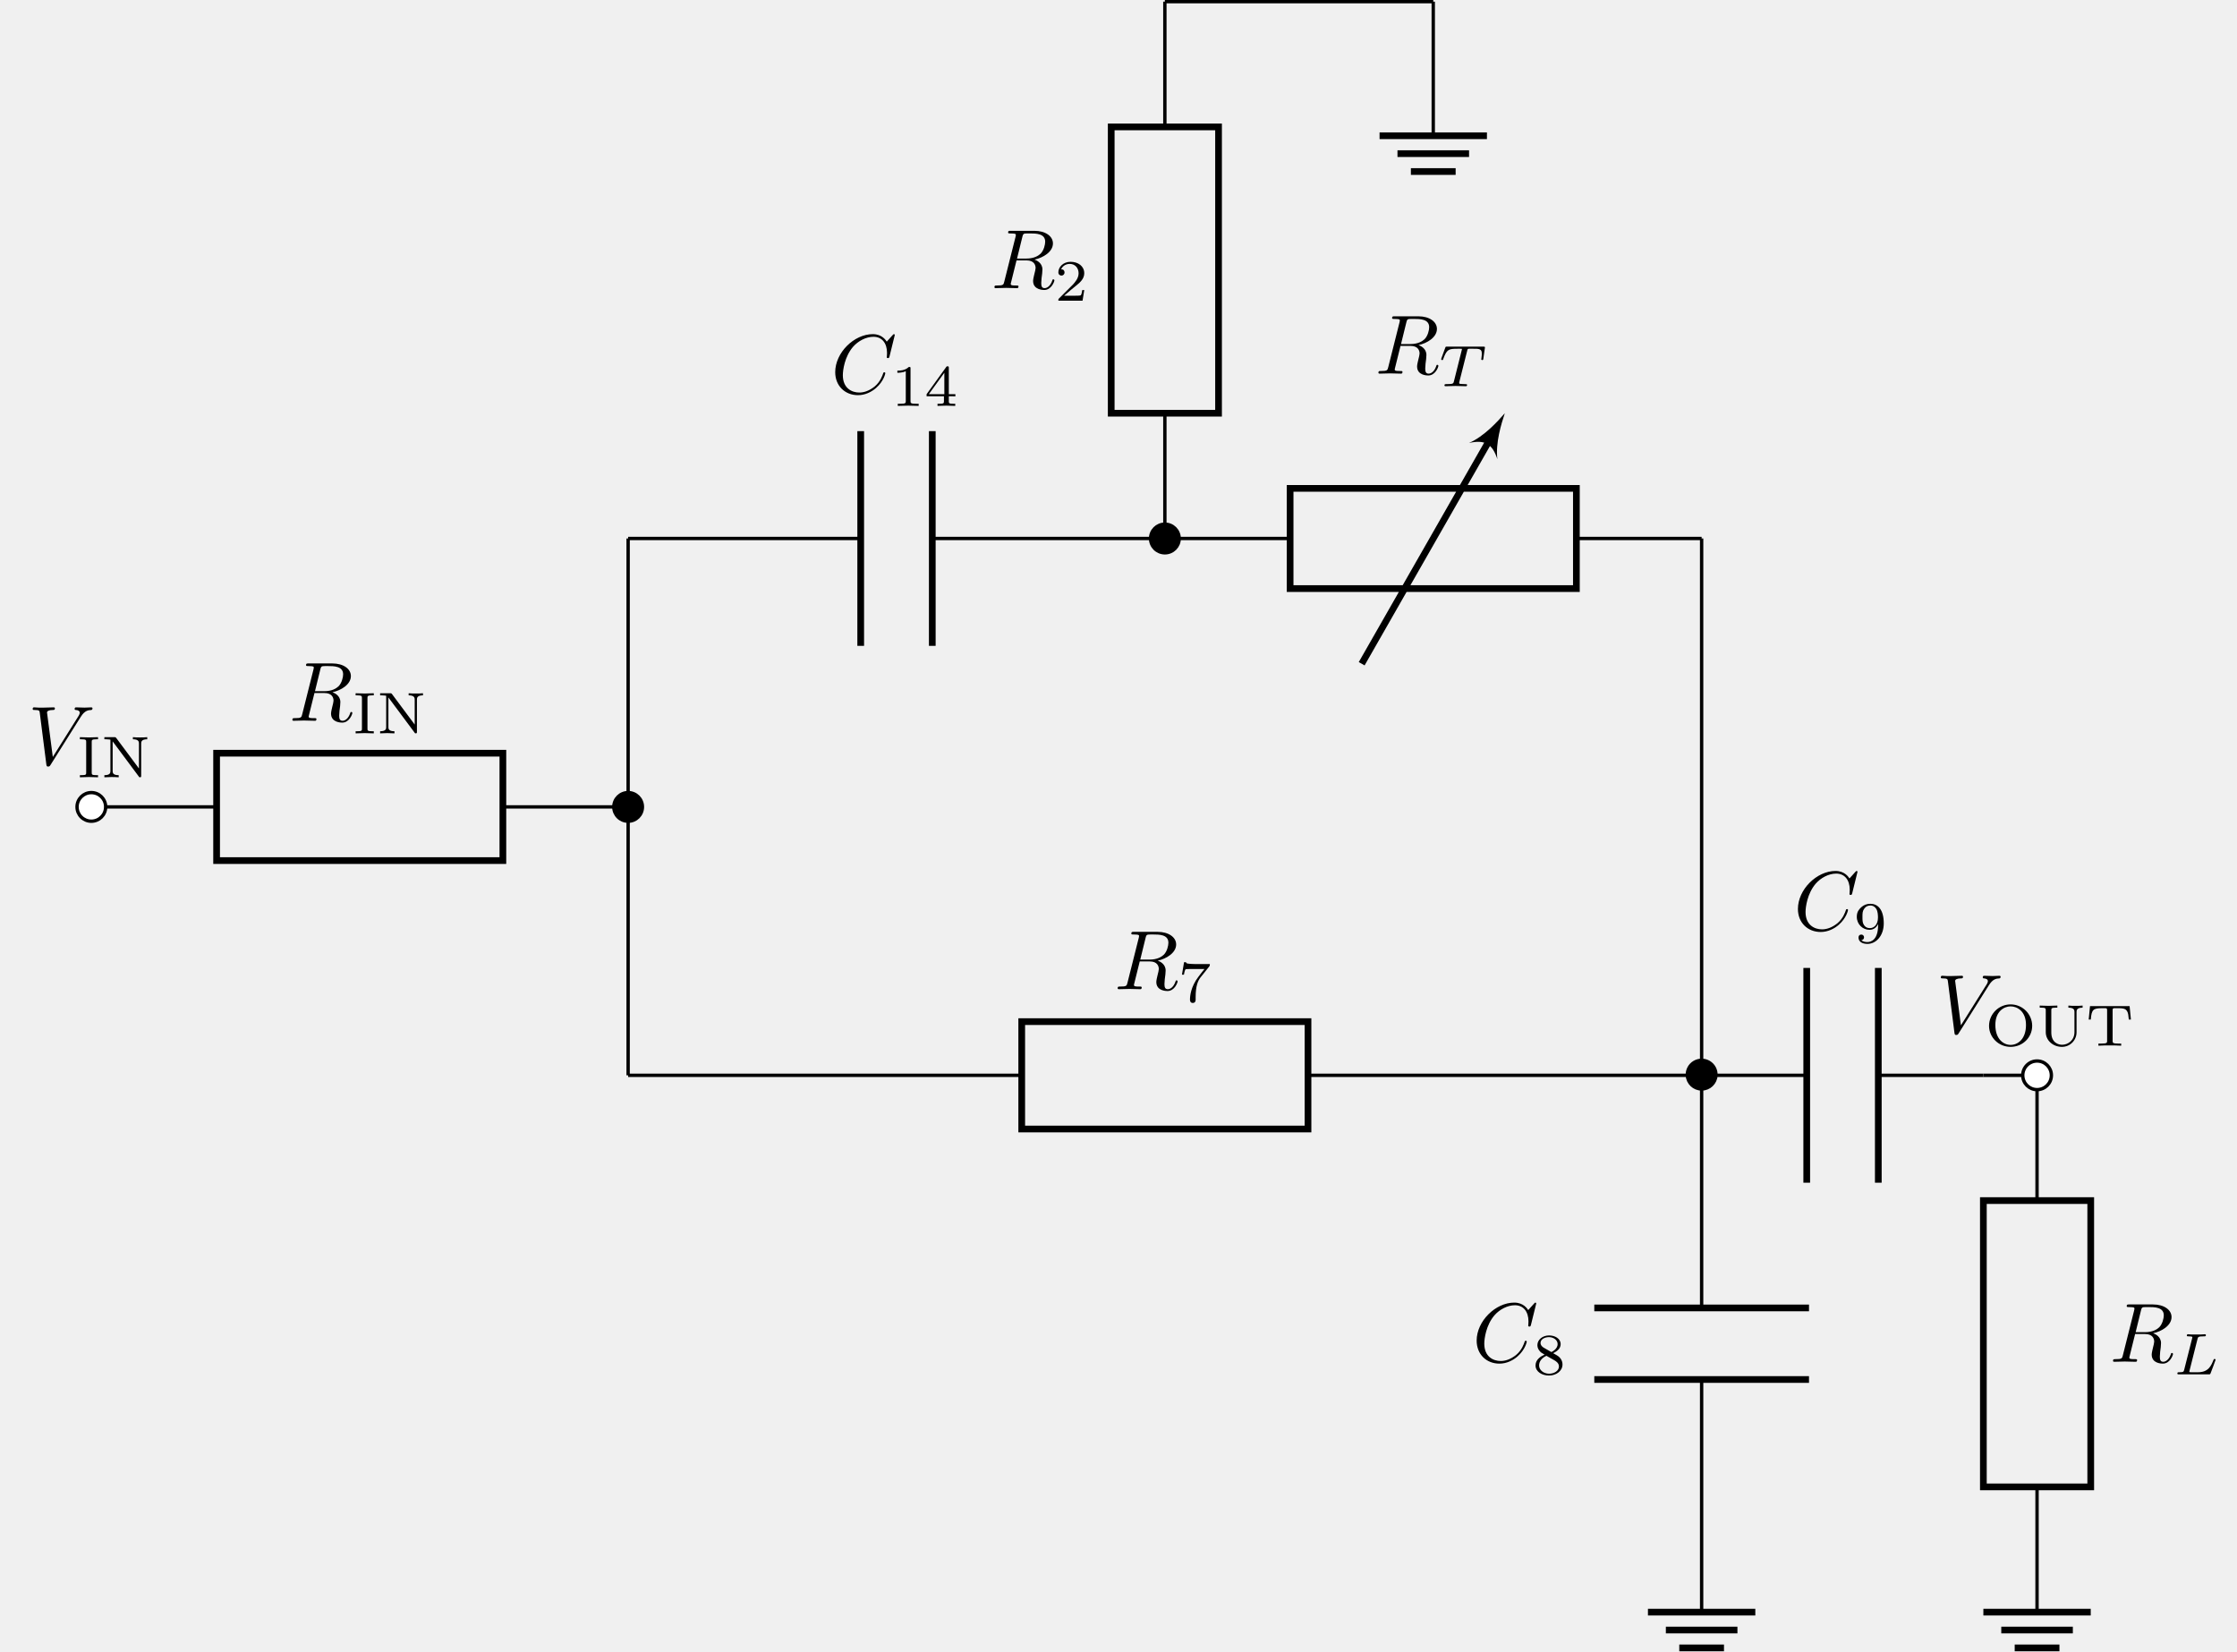
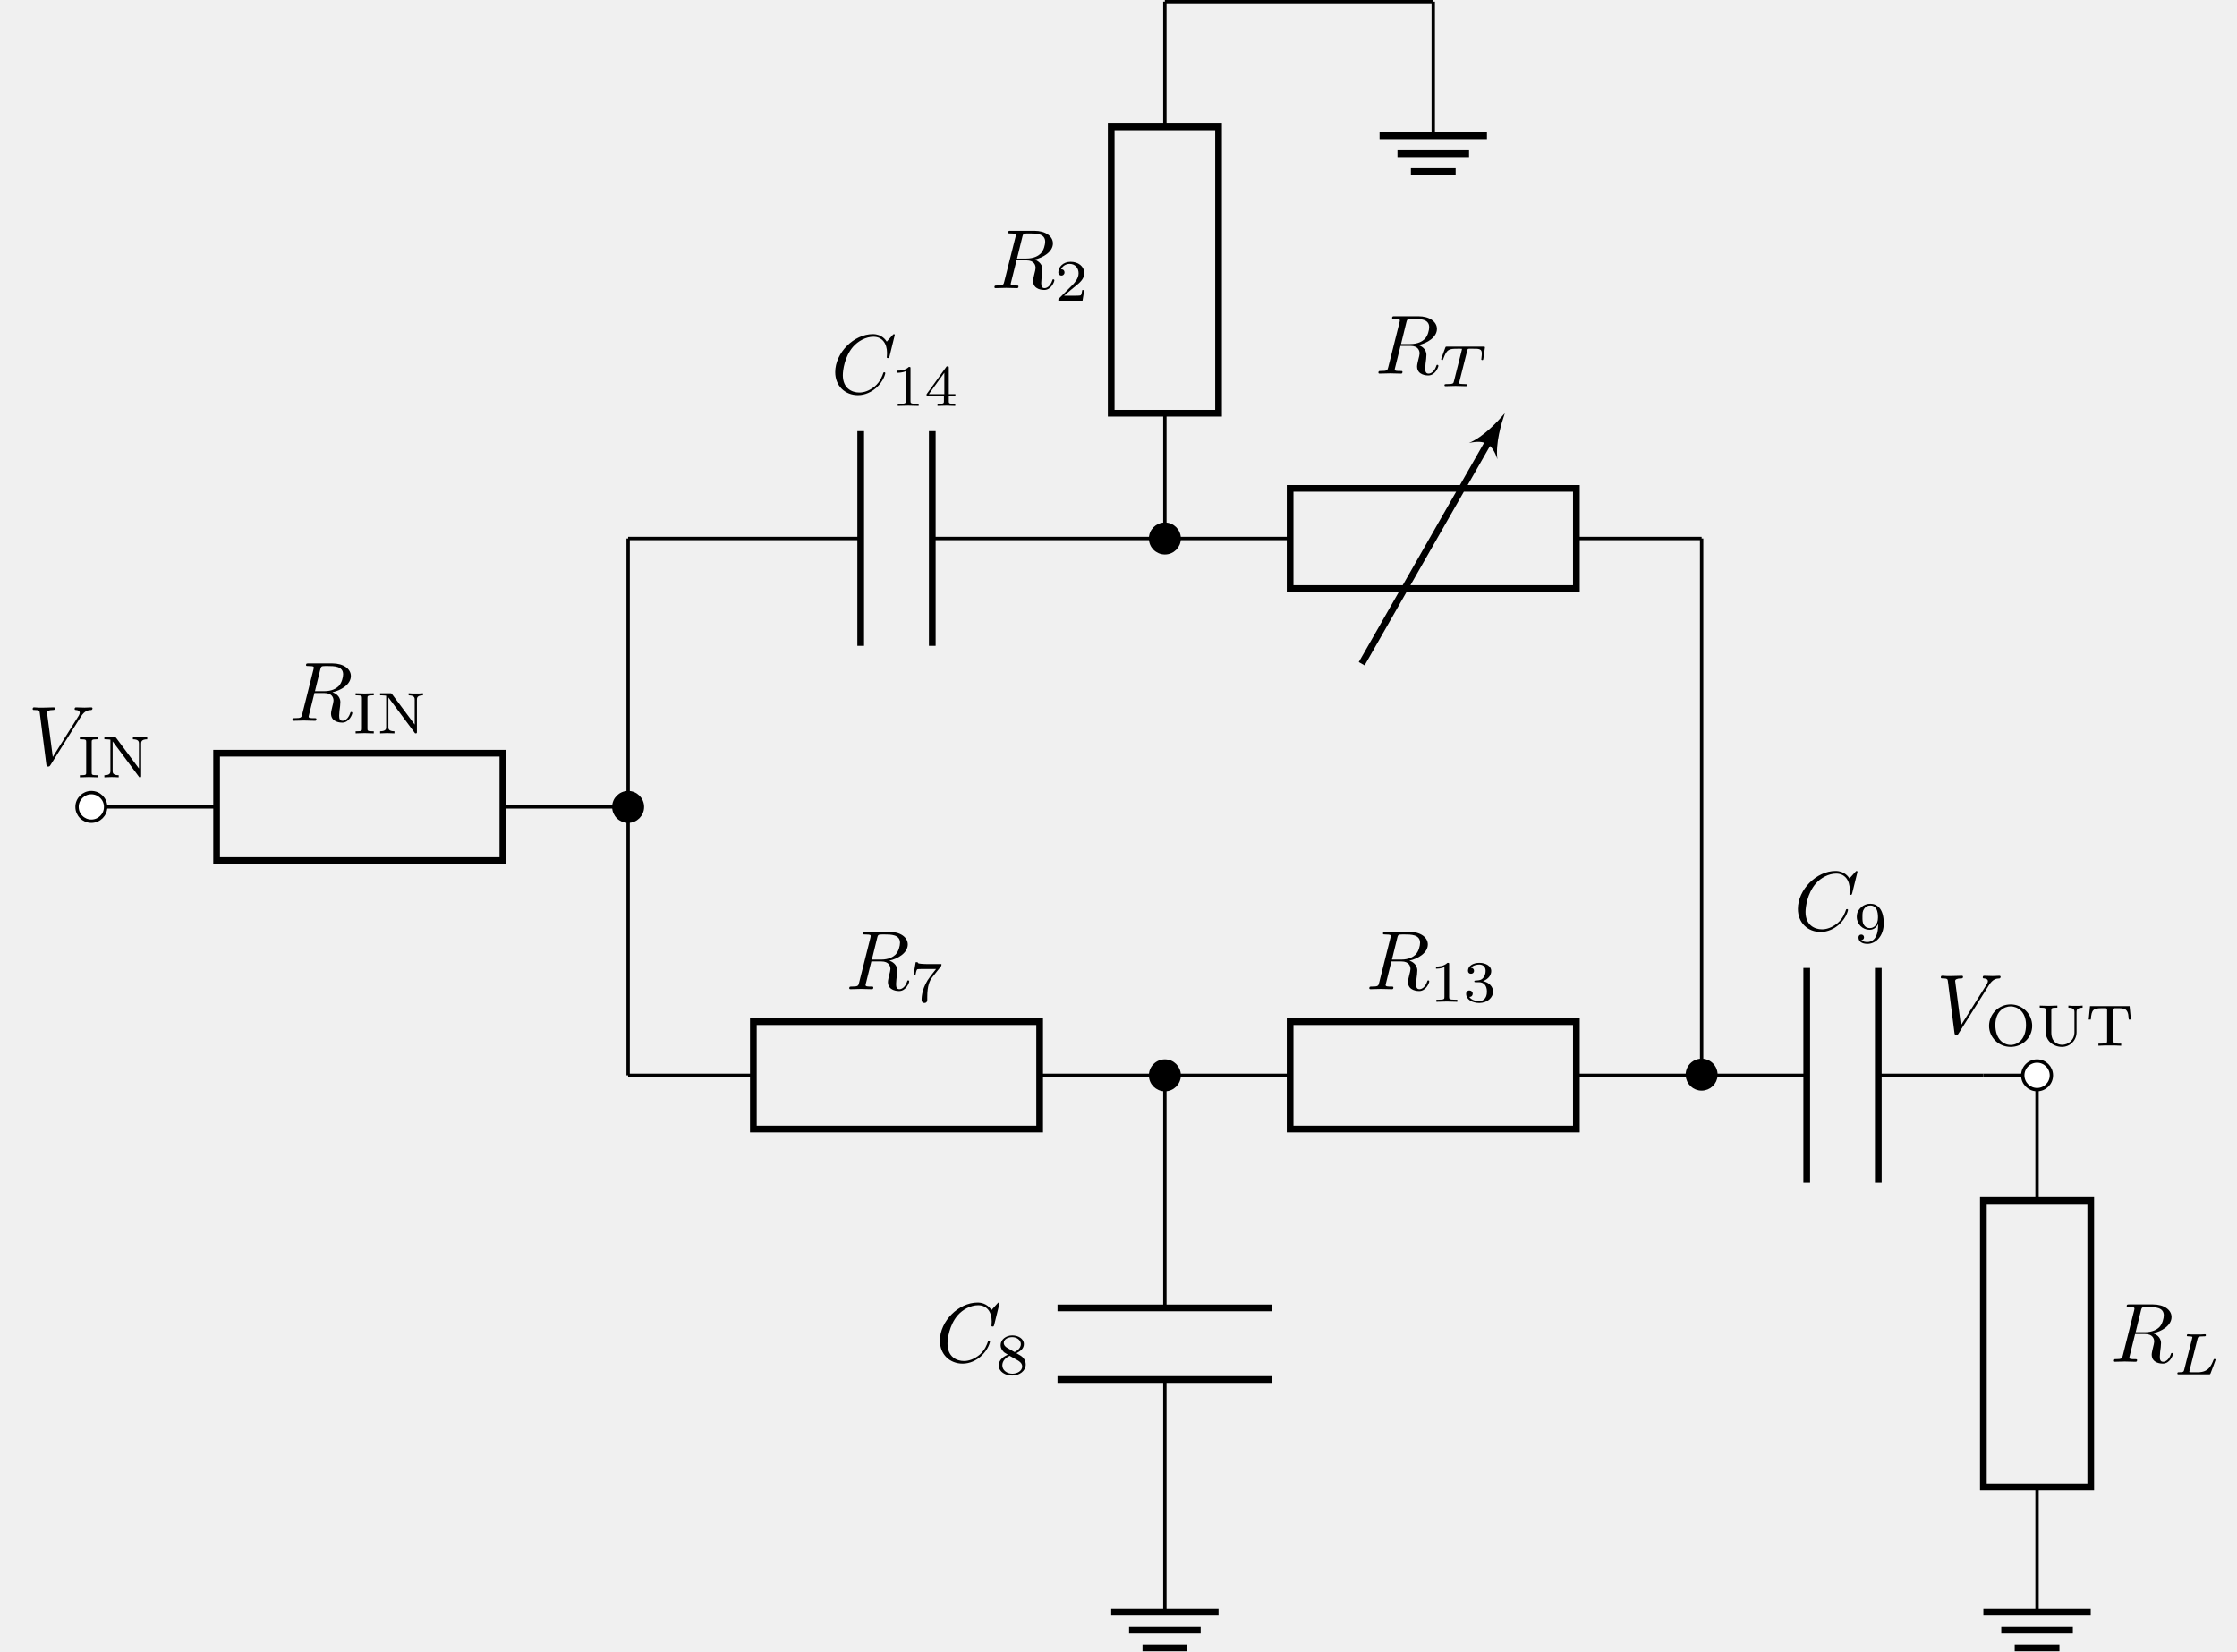
<svg xmlns="http://www.w3.org/2000/svg" xmlns:xlink="http://www.w3.org/1999/xlink" width="354.413" height="261.584" viewBox="0 0 265.81 196.188">
  <defs>
    <path id="a" d="M3.734-6.125c.063-.234.094-.328.282-.36.093-.015.406-.015.609-.015.703 0 1.813 0 1.813.984 0 .344-.157 1.032-.547 1.422-.266.25-.782.578-1.688.578h-1.11Zm1.438 2.734c1.016-.218 2.187-.921 2.187-1.921 0-.86-.89-1.5-2.203-1.5H2.328c-.203 0-.297 0-.297.203 0 .109.094.109.281.109.016 0 .204 0 .376.016.187.03.265.03.265.172 0 .03 0 .062-.031.187L1.578-.781c-.094.39-.11.469-.906.469-.172 0-.266 0-.266.203C.406 0 .531 0 .546 0c.282 0 .985-.031 1.25-.031.282 0 1 .031 1.282.031.078 0 .188 0 .188-.203 0-.11-.079-.11-.282-.11-.359 0-.64 0-.64-.171 0-.063.015-.11.031-.172l.656-2.64H4.22c.906 0 1.078.562 1.078.905 0 .141-.078.454-.14.688-.063.281-.157.64-.157.844C5 .219 6.203.219 6.328.219c.844 0 1.203-1 1.203-1.14 0-.126-.11-.126-.125-.126-.093 0-.11.063-.125.14-.25.735-.687.907-.906.907-.328 0-.406-.219-.406-.61 0-.312.062-.812.11-1.14.015-.14.03-.328.03-.469 0-.765-.671-1.078-.937-1.172m0 0" />
    <path id="f" d="M7.578-6.922c0-.031-.016-.11-.11-.11-.03 0-.046.016-.155.126l-.688.765c-.094-.14-.547-.89-1.656-.89C2.734-7.031.5-4.828.5-2.516.5-.875 1.672.22 3.203.22c.86 0 1.625-.39 2.156-.86.922-.812 1.094-1.718 1.094-1.75 0-.109-.11-.109-.125-.109-.062 0-.11.031-.125.11-.094.28-.328 1-1.016 1.578-.687.546-1.312.718-1.828.718-.89 0-1.953-.515-1.953-2.062 0-.578.203-2.188 1.203-3.36.61-.703 1.547-1.203 2.438-1.203 1.016 0 1.61.766 1.61 1.922 0 .406-.032.406-.032.516 0 .093.11.093.14.093.126 0 .126-.015.188-.203Zm0 0" />
-     <path id="m" d="M6.266-5.672c.484-.781.906-.812 1.265-.828.125-.016.14-.172.14-.187 0-.079-.062-.125-.14-.125-.25 0-.547.03-.812.03-.328 0-.672-.03-.985-.03-.062 0-.187 0-.187.187 0 .11.078.125.156.125.266.016.453.125.453.328 0 .156-.14.375-.14.375L2.953-.922l-.687-5.281c0-.172.234-.297.687-.297.14 0 .25 0 .25-.203 0-.078-.078-.11-.125-.11-.406 0-.828.032-1.25.032h-.547c-.172 0-.36-.032-.531-.032-.078 0-.187 0-.187.188 0 .125.078.125.25.125.546 0 .562.094.593.344l.782 6.14c.03.204.078.235.203.235.156 0 .203-.047.28-.172Zm0 0" />
+     <path id="n" d="M6.266-5.672c.484-.781.906-.812 1.265-.828.125-.016.14-.172.14-.187 0-.079-.062-.125-.14-.125-.25 0-.547.03-.812.03-.328 0-.672-.03-.985-.03-.062 0-.187 0-.187.187 0 .11.078.125.156.125.266.016.453.125.453.328 0 .156-.14.375-.14.375L2.953-.922l-.687-5.281c0-.172.234-.297.687-.297.14 0 .25 0 .25-.203 0-.078-.078-.11-.125-.11-.406 0-.828.032-1.25.032h-.547c-.172 0-.36-.032-.531-.032-.078 0-.187 0-.187.188 0 .125.078.125.25.125.546 0 .562.094.593.344l.782 6.14c.03.204.078.235.203.235.156 0 .203-.047.28-.172Zm0 0" />
    <path id="b" d="M1.766-4.187c0-.235 0-.329.578-.329h.172v-.25c-.047 0-.797.032-1.078.032S.39-4.766.359-4.766v.25h.172c.578 0 .578.094.578.329v3.609c0 .25 0 .328-.578.328H.36V0c.047 0 .797-.031 1.079-.031.28 0 1.046.031 1.078.031v-.25h-.172c-.578 0-.578-.078-.578-.328Zm0 0" />
    <path id="c" d="M1.813-4.656c-.079-.094-.079-.11-.22-.11H.392v.25h.203c.312 0 .484.047.515.047V-.75c0 .188 0 .5-.718.5V0c.28-.016.562-.031.843-.031.297 0 .579.015.86.031v-.25c-.719 0-.719-.312-.719-.5v-3.516L4.469-.109C4.53 0 4.547 0 4.625 0c.14 0 .14-.062.14-.187V-4c0-.187 0-.516.72-.516v-.25c-.298.032-.579.032-.86.032s-.562 0-.844-.032v.25c.719 0 .719.329.719.516v2.953Zm0 0" />
    <path id="d" d="M3.734-4.203c.063-.094.063-.11.063-.281H1.969c-.282 0-.36-.016-.61-.032C1-4.546.984-4.594.97-4.703H.734L.484-3.22H.72c.015-.11.094-.562.203-.64.047-.032.625-.032.719-.032h1.515c-.219.282-.578.72-.719.922-.906 1.188-1 2.297-1 2.703 0 .079 0 .407.329.407.343 0 .343-.313.343-.407v-.28c0-1.345.282-1.97.579-2.345Zm0 0" />
    <path id="e" d="M3.516-1.266H3.28c-.015.157-.094.563-.187.625-.047.047-.578.047-.688.047H1.125c.734-.64.984-.843 1.39-1.172.516-.406 1-.843 1-1.5 0-.843-.734-1.359-1.624-1.359-.86 0-1.453.61-1.453 1.25 0 .344.296.39.375.39.156 0 .359-.124.359-.374 0-.125-.047-.375-.406-.375.218-.485.687-.641 1.015-.641.703 0 1.063.547 1.063 1.11 0 .609-.438 1.078-.656 1.328L.516-.266C.437-.203.437-.187.437 0h2.876Zm0 0" />
    <path id="g" d="M2.469-2.516c.547-.265.89-.593.89-1.078 0-.672-.703-1.031-1.375-1.031-.765 0-1.39.5-1.39 1.156 0 .328.156.563.281.703.125.157.172.188.578.422-.39.172-1.078.547-1.078 1.281 0 .766.797 1.204 1.594 1.204.89 0 1.61-.563 1.61-1.313 0-.469-.267-.86-.673-1.094-.094-.062-.328-.187-.437-.25m-1.125-.656c-.188-.11-.375-.297-.375-.562 0-.438.5-.688 1-.688.547 0 1.031.344 1.031.828 0 .625-.734.938-.734.938-.016 0-.032 0-.079-.031Zm.328.969.969.547c.172.11.515.312.515.718 0 .532-.578.86-1.172.86-.64 0-1.187-.422-1.187-.984 0-.516.375-.922.875-1.141m0 0" />
    <path id="h" d="M2.328-4.437c0-.188 0-.188-.203-.188-.453.438-1.078.438-1.36.438v.25c.157 0 .626 0 1-.188v3.547c0 .234 0 .328-.687.328H.812V0c.125 0 .985-.031 1.235-.031.219 0 1.094.031 1.25.031v-.25H3.03c-.703 0-.703-.094-.703-.328Zm0 0" />
-     <path id="i" d="M3.688-1.14v-.25h-.782V-4.5c0-.14 0-.203-.14-.203-.094 0-.125 0-.188.11L.266-1.392v.25h2.062v.563c0 .25 0 .328-.578.328h-.187V0c.359-.016.796-.031 1.046-.031.266 0 .704.015 1.063.031v-.25h-.188c-.578 0-.578-.078-.578-.328v-.563ZM2.375-3.939v2.547H.531Zm0 0" />
-     <path id="j" d="M2.906-2.078c0 1.734-.844 2-1.265 2-.157 0-.532-.016-.72-.234a.315.315 0 0 0 .313-.329.32.32 0 0 0-.328-.328c-.203 0-.328.14-.328.344 0 .469.39.766 1.063.766 1 0 1.937-.938 1.937-2.438 0-1.719-.765-2.328-1.578-2.328a1.55 1.55 0 0 0-1.11.422c-.234.234-.515.5-.515 1.125 0 .89.703 1.547 1.516 1.547.562 0 .859-.375 1.015-.688Zm-.969.344c-.28 0-.53-.079-.734-.407-.156-.25-.156-.546-.156-.937 0-.406 0-.672.203-.953.172-.25.39-.39.75-.39s.578.218.688.405c.187.282.203.782.203 1.016 0 .906-.516 1.266-.953 1.266m0 0" />
-     <path id="n" d="M5.61-2.36a2.56 2.56 0 0 0-2.563-2.546A2.56 2.56 0 0 0 .484-2.36c0 1.375 1.141 2.5 2.563 2.5 1.437 0 2.562-1.125 2.562-2.5M3.046-.093c-.813 0-1.813-.656-1.813-2.375 0-1.61 1.032-2.203 1.813-2.203.797 0 1.828.594 1.828 2.203 0 1.719-1 2.375-1.828 2.375m0 0" />
-     <path id="o" d="M4.766-4c0-.187 0-.516.718-.516v-.25c-.28.032-.578.032-.843.032-.282 0-.578 0-.844-.032v.25c.719 0 .719.329.719.516v2.39c0 .954-.75 1.5-1.47 1.5-.405 0-1.28-.218-1.28-1.468v-2.61c0-.25.015-.328.562-.328h.156v-.25c-.343.016-.796.032-1.046.032S.734-4.75.39-4.766v.25h.172c.53 0 .546.079.546.329v2.578C1.11-.594 2 .14 3.031.14a1.73 1.73 0 0 0 1.735-1.735Zm0 0" />
-     <path id="p" d="M5.188-4.703H.484L.328-3.11h.25c.094-1.203.297-1.344 1.36-1.344h.421c.157.031.157.11.157.266v3.609c0 .234 0 .328-.735.328h-.297V0c.344-.031 1-.031 1.36-.031s1 0 1.344.031v-.25H3.89c-.72 0-.72-.094-.72-.328v-3.61c0-.156 0-.234.157-.265h.406c.391 0 .688 0 .938.125.312.203.36.64.36.672l.062.547h.25Zm0 0" />
-     <path id="k" d="M3.39-4.219c.047-.203.063-.218.22-.234h.406c.437 0 .609 0 .78.047.313.093.329.297.329.547 0 .109 0 .203-.047.562l-.016.078c0 .078.047.11.125.11.11 0 .11-.063.125-.172L5.5-4.61c0-.094-.078-.094-.203-.094H1.016c-.172 0-.188 0-.235.14L.328-3.327c0 .031-.031.094-.031.125s.016.094.125.094c.094 0 .094-.032.14-.172.407-1.11.641-1.172 1.704-1.172h.28c.22 0 .22 0 .22.062 0 0 0 .047-.032.141L1.813-.578C1.75-.328 1.734-.25 1-.25c-.25 0-.312 0-.312.156 0 .016.015.094.125.094.187 0 .406-.016.593-.016.203 0 .407-.015.594-.015.203 0 .438 0 .64.015.188 0 .391.016.579.016.062 0 .156 0 .156-.156 0-.094-.062-.094-.281-.094-.125 0-.266-.016-.406-.016-.235-.015-.25-.046-.25-.125 0-.062 0-.062.03-.171Zm0 0" />
-     <path id="l" d="M2.875-4.187c.063-.25.078-.329.719-.329.219 0 .281 0 .281-.14 0-.016 0-.11-.11-.11a6 6 0 0 0-.515.032H2.203c-.14 0-.312-.032-.453-.032-.031 0-.14 0-.14.157 0 .093.077.093.218.093.016 0 .14 0 .266.016.156.016.172.031.172.11 0 0 0 .046-.032.14L1.297-.547c-.063.235-.078.297-.61.297-.109 0-.203 0-.203.14 0 .11.079.11.204.11h3.5c.187 0 .187 0 .25-.14.062-.188.593-1.532.593-1.594 0-.016-.015-.094-.125-.094-.078 0-.093.031-.14.14C4.5-1.03 4.188-.25 2.922-.25h-.797c-.203 0-.219-.016-.219-.078 0 0 0-.031.032-.14Zm0 0" />
-     <clipPath id="q">
-       <path d="M195 191h14v5.188h-14Zm0 0" />
+     <path id="i" d="M1.906-2.328c.547 0 .938.375.938 1.125 0 .86-.516 1.125-.906 1.125-.282 0-.907-.078-1.188-.5.328 0 .406-.235.406-.39 0-.22-.172-.376-.39-.376a.38.38 0 0 0-.391.407C.375-.281 1.094.14 1.938.14c.968 0 1.64-.657 1.64-1.344 0-.547-.437-1.094-1.203-1.25.719-.266.984-.781.984-1.219 0-.547-.625-.953-1.406-.953-.766 0-1.36.375-1.36.938 0 .234.157.359.36.359.219 0 .36-.156.36-.344 0-.203-.141-.36-.36-.375.25-.297.719-.375.985-.375.312 0 .75.156.75.75 0 .297-.094.625-.282.828-.219.266-.422.281-.765.313-.172.015-.188.015-.22.015-.015 0-.077.016-.077.094 0 .094.062.094.187.094Zm0 0" />
+     <path id="j" d="M3.688-1.14v-.25h-.782V-4.5c0-.14 0-.203-.14-.203-.094 0-.125 0-.188.11L.266-1.392v.25h2.062v.563c0 .25 0 .328-.578.328h-.187V0c.359-.016.796-.031 1.046-.031.266 0 .704.015 1.063.031v-.25h-.188c-.578 0-.578-.078-.578-.328v-.563ZM2.375-3.939v2.547H.531Zm0 0" />
+     <path id="k" d="M2.906-2.078c0 1.734-.844 2-1.265 2-.157 0-.532-.016-.72-.234a.315.315 0 0 0 .313-.329.32.32 0 0 0-.328-.328c-.203 0-.328.14-.328.344 0 .469.39.766 1.063.766 1 0 1.937-.938 1.937-2.438 0-1.719-.765-2.328-1.578-2.328a1.55 1.55 0 0 0-1.11.422c-.234.234-.515.5-.515 1.125 0 .89.703 1.547 1.516 1.547.562 0 .859-.375 1.015-.688Zm-.969.344c-.28 0-.53-.079-.734-.407-.156-.25-.156-.546-.156-.937 0-.406 0-.672.203-.953.172-.25.39-.39.75-.39s.578.218.688.405c.187.282.203.782.203 1.016 0 .906-.516 1.266-.953 1.266m0 0" />
+     <path id="o" d="M5.61-2.36a2.56 2.56 0 0 0-2.563-2.546A2.56 2.56 0 0 0 .484-2.36c0 1.375 1.141 2.5 2.563 2.5 1.437 0 2.562-1.125 2.562-2.5M3.046-.093c-.813 0-1.813-.656-1.813-2.375 0-1.61 1.032-2.203 1.813-2.203.797 0 1.828.594 1.828 2.203 0 1.719-1 2.375-1.828 2.375m0 0" />
+     <path id="p" d="M4.766-4c0-.187 0-.516.718-.516v-.25c-.28.032-.578.032-.843.032-.282 0-.578 0-.844-.032v.25c.719 0 .719.329.719.516v2.39c0 .954-.75 1.5-1.47 1.5-.405 0-1.28-.218-1.28-1.468v-2.61c0-.25.015-.328.562-.328h.156v-.25c-.343.016-.796.032-1.046.032S.734-4.75.39-4.766v.25h.172c.53 0 .546.079.546.329v2.578C1.11-.594 2 .14 3.031.14a1.73 1.73 0 0 0 1.735-1.735Zm0 0" />
+     <path id="q" d="M5.188-4.703H.484L.328-3.11h.25c.094-1.203.297-1.344 1.36-1.344h.421c.157.031.157.11.157.266v3.609c0 .234 0 .328-.735.328h-.297V0c.344-.031 1-.031 1.36-.031s1 0 1.344.031v-.25H3.89c-.72 0-.72-.094-.72-.328v-3.61c0-.156 0-.234.157-.265h.406c.391 0 .688 0 .938.125.312.203.36.64.36.672l.062.547h.25Zm0 0" />
+     <path id="l" d="M3.39-4.219c.047-.203.063-.218.22-.234h.406c.437 0 .609 0 .78.047.313.093.329.297.329.547 0 .109 0 .203-.047.562l-.016.078c0 .078.047.11.125.11.11 0 .11-.063.125-.172L5.5-4.61c0-.094-.078-.094-.203-.094H1.016c-.172 0-.188 0-.235.14L.328-3.327c0 .031-.031.094-.031.125s.016.094.125.094c.094 0 .094-.032.14-.172.407-1.11.641-1.172 1.704-1.172h.28c.22 0 .22 0 .22.062 0 0 0 .047-.032.141L1.813-.578C1.75-.328 1.734-.25 1-.25c-.25 0-.312 0-.312.156 0 .016.015.094.125.094.187 0 .406-.016.593-.016.203 0 .407-.015.594-.015.203 0 .438 0 .64.015.188 0 .391.016.579.016.062 0 .156 0 .156-.156 0-.094-.062-.094-.281-.094-.125 0-.266-.016-.406-.016-.235-.015-.25-.046-.25-.125 0-.062 0-.062.03-.171Zm0 0" />
+     <path id="m" d="M2.875-4.187c.063-.25.078-.329.719-.329.219 0 .281 0 .281-.14 0-.016 0-.11-.11-.11a6 6 0 0 0-.515.032H2.203c-.14 0-.312-.032-.453-.032-.031 0-.14 0-.14.157 0 .093.077.093.218.093.016 0 .14 0 .266.016.156.016.172.031.172.11 0 0 0 .046-.032.14L1.297-.547c-.063.235-.078.297-.61.297-.109 0-.203 0-.203.14 0 .11.079.11.204.11h3.5c.187 0 .187 0 .25-.14.062-.188.593-1.532.593-1.594 0-.016-.015-.094-.125-.094-.078 0-.093.031-.14.14C4.5-1.03 4.188-.25 2.922-.25h-.797c-.203 0-.219-.016-.219-.078 0 0 0-.031.032-.14Zm0 0" />
+     <clipPath id="r">
+       <path d="M131 191h15v5.188h-15Zm0 0" />
    </clipPath>
-     <clipPath id="r">
+     <clipPath id="s">
      <path d="M235 191h14v5.188h-14Zm0 0" />
    </clipPath>
  </defs>
  <path fill="none" stroke="#000" stroke-miterlimit="10" stroke-width=".399" d="M10.855 95.867h14.883m34.016 0h14.883" />
  <path fill="none" stroke="#000" stroke-miterlimit="10" stroke-width=".797" d="M25.738 89.488h34.016v12.758H25.738Zm0 0" />
  <use xlink:href="#a" x="34.334" y="85.635" />
  <use xlink:href="#b" x="41.898" y="87.13" />
  <use xlink:href="#c" x="44.776" y="87.13" />
-   <path fill="none" stroke="#000" stroke-miterlimit="10" stroke-width=".399" d="M74.637 127.758h46.77m34.015 0h46.773" />
-   <path fill="none" stroke="#000" stroke-miterlimit="10" stroke-width=".797" d="M121.406 121.379h34.016v12.758h-34.016Zm0 0" />
-   <use xlink:href="#a" x="132.397" y="117.525" />
-   <use xlink:href="#d" x="139.961" y="119.02" />
+   <path fill="none" stroke="#000" stroke-miterlimit="10" stroke-width=".399" d="M74.637 127.758h14.879m34.02 0h14.878" />
+   <path fill="none" stroke="#000" stroke-miterlimit="10" stroke-width=".797" d="M89.516 121.379h34.02v12.758h-34.02Zm0 0" />
+   <use xlink:href="#a" x="100.507" y="117.525" />
+   <use xlink:href="#d" x="108.072" y="119.02" />
  <path fill="none" stroke="#000" stroke-miterlimit="10" stroke-width=".399" d="M138.414 63.977V49.094m0-34.016V.195" />
  <path fill="none" stroke="#000" stroke-miterlimit="10" stroke-width=".797" d="M144.793 15.078v34.016h-12.754V15.078Zm0 0" />
  <use xlink:href="#a" x="117.756" y="34.234" />
  <use xlink:href="#e" x="125.32" y="35.728" />
-   <path fill="none" stroke="#000" stroke-miterlimit="10" stroke-width=".399" d="M202.195 127.758v27.637m0 8.503v27.641" />
-   <path fill="none" stroke="#000" stroke-miterlimit="10" stroke-width=".797" d="M214.953 155.395h-25.512m25.512 8.503h-25.512" />
-   <use xlink:href="#f" x="174.963" y="161.793" />
-   <use xlink:href="#g" x="182.084" y="163.287" />
+   <path fill="none" stroke="#000" stroke-miterlimit="10" stroke-width=".399" d="M138.414 127.758v27.637m0 8.503v27.641" />
+   <path fill="none" stroke="#000" stroke-miterlimit="10" stroke-width=".797" d="M151.172 155.395H125.66m25.512 8.503H125.66" />
+   <use xlink:href="#f" x="111.184" y="161.793" />
+   <use xlink:href="#g" x="118.304" y="163.287" />
+   <path fill="none" stroke="#000" stroke-miterlimit="10" stroke-width=".399" d="M138.414 127.758h14.883m34.016 0h14.882" />
+   <path fill="none" stroke="#000" stroke-miterlimit="10" stroke-width=".797" d="M153.297 121.379h34.016v12.758h-34.016Zm0 0" />
+   <use xlink:href="#a" x="162.301" y="117.525" />
+   <use xlink:href="#h" x="169.866" y="119.02" />
+   <use xlink:href="#i" x="173.838" y="119.02" />
  <path fill="none" stroke="#000" stroke-miterlimit="10" stroke-width=".399" d="M74.637 63.977h27.636m8.504 0h27.637" />
  <path fill="none" stroke="#000" stroke-miterlimit="10" stroke-width=".797" d="M102.273 51.223v25.511m8.504-25.511v25.511" />
  <use xlink:href="#f" x="98.744" y="46.73" />
  <use xlink:href="#h" x="105.864" y="48.224" />
-   <use xlink:href="#i" x="109.836" y="48.224" />
+   <use xlink:href="#j" x="109.836" y="48.224" />
  <path fill="none" stroke="#000" stroke-miterlimit="10" stroke-width=".399" d="M202.195 127.758h12.489m8.504 0h12.484" />
  <path fill="none" stroke="#000" stroke-miterlimit="10" stroke-width=".797" d="M214.684 115v25.516M223.188 115v25.516" />
  <use xlink:href="#f" x="213.137" y="110.509" />
-   <use xlink:href="#j" x="220.258" y="112.004" />
+   <use xlink:href="#k" x="220.258" y="112.004" />
  <path fill="none" stroke="#000" stroke-miterlimit="10" stroke-width=".399" d="M138.414 63.977h14.883m34.016 0h14.882" />
  <path fill="none" stroke="#000" stroke-miterlimit="10" stroke-width=".797" d="M153.297 58.023h34.016V69.93h-34.016ZM161.8 78.86l15.47-27.067" />
  <path d="M178.809 49.094c-.868.996-2.473 2.765-4.254 3.535 1.879-.418 2.777.098 3.37 1.93-.241-1.93.466-4.211.884-5.465m0 0" />
-   <use xlink:href="#a" x="163.383" y="44.392" />
-   <use xlink:href="#k" x="170.948" y="45.886" />
+   <use xlink:href="#a" x="163.383" y="44.391" />
+   <use xlink:href="#l" x="170.948" y="45.886" />
  <path fill="none" stroke="#000" stroke-miterlimit="10" stroke-width=".399" d="M242.05 127.758v14.883m0 34.015v14.883" />
  <path fill="none" stroke="#000" stroke-miterlimit="10" stroke-width=".797" d="M235.672 176.656v-34.015h12.758v34.015Zm0 0" />
  <use xlink:href="#a" x="250.673" y="161.793" />
-   <use xlink:href="#l" x="258.238" y="163.287" />
+   <use xlink:href="#m" x="258.238" y="163.287" />
  <path fill="none" stroke="#000" stroke-miterlimit="10" stroke-width=".399" d="M74.637 95.867v-31.89M74.637 95.867v31.89M138.414.195h31.89M170.305.195V16.13M202.195 63.977v63.78M235.672 127.758h6.379" />
-   <use xlink:href="#m" x="3.321" y="90.854" />
+   <use xlink:href="#n" x="3.321" y="90.854" />
  <use xlink:href="#b" x="9.132" y="92.349" />
  <use xlink:href="#c" x="12.01" y="92.349" />
-   <use xlink:href="#m" x="230.052" y="122.744" />
-   <use xlink:href="#n" x="235.863" y="124.238" />
-   <use xlink:href="#o" x="241.979" y="124.238" />
-   <use xlink:href="#p" x="247.86" y="124.238" />
-   <path stroke="#000" stroke-miterlimit="10" stroke-width=".399" d="M76.336 95.867a1.7 1.7 0 1 0-3.4.003 1.7 1.7 0 0 0 3.4-.003ZM203.895 127.758a1.7 1.7 0 1 0-3.396.002 1.7 1.7 0 0 0 3.396-.002ZM140.117 63.977a1.701 1.701 0 1 0-3.402.004 1.701 1.701 0 0 0 3.402-.004Zm0 0" />
-   <g clip-path="url(#q)">
-     <path fill="none" stroke="#000" stroke-miterlimit="10" stroke-width=".797" d="M195.816 191.54h12.758m-10.629 2.124h8.504m-6.91 2.125h5.313" />
+   <use xlink:href="#n" x="230.052" y="122.744" />
+   <use xlink:href="#o" x="235.863" y="124.238" />
+   <use xlink:href="#p" x="241.979" y="124.238" />
+   <use xlink:href="#q" x="247.86" y="124.238" />
+   <path stroke="#000" stroke-miterlimit="10" stroke-width=".399" d="M76.336 95.867a1.7 1.7 0 1 0-3.4.003 1.7 1.7 0 0 0 3.4-.003ZM140.117 127.758a1.701 1.701 0 0 0-3.402 0 1.7 1.7 0 0 0 3.402 0ZM140.117 63.977a1.701 1.701 0 1 0-3.402.004 1.701 1.701 0 0 0 3.402-.004Zm0 0" />
+   <g clip-path="url(#r)">
+     <path fill="none" stroke="#000" stroke-miterlimit="10" stroke-width=".797" d="M132.04 191.54h12.753m-10.629 2.124h8.504m-6.91 2.125h5.316" />
  </g>
-   <g clip-path="url(#r)">
+   <path stroke="#000" stroke-miterlimit="10" stroke-width=".399" d="M203.895 127.758a1.7 1.7 0 1 0-3.396.002 1.7 1.7 0 0 0 3.396-.002Zm0 0" />
+   <g clip-path="url(#s)">
    <path fill="none" stroke="#000" stroke-miterlimit="10" stroke-width=".797" d="M235.672 191.54h12.758m-10.63 2.124h8.505m-6.91 2.125h5.316" />
  </g>
  <path fill="none" stroke="#000" stroke-miterlimit="10" stroke-width=".797" d="M163.926 16.129h12.758m-10.63 2.125h8.505m-6.91 2.125h5.316" />
  <path fill="#FFF" stroke="#000" stroke-miterlimit="10" stroke-width=".399" d="M12.555 95.867a1.7 1.7 0 1 0-3.401.003 1.7 1.7 0 0 0 3.4-.003ZM243.754 127.758a1.701 1.701 0 0 0-3.402 0 1.7 1.7 0 0 0 3.402 0Zm0 0" />
</svg>
